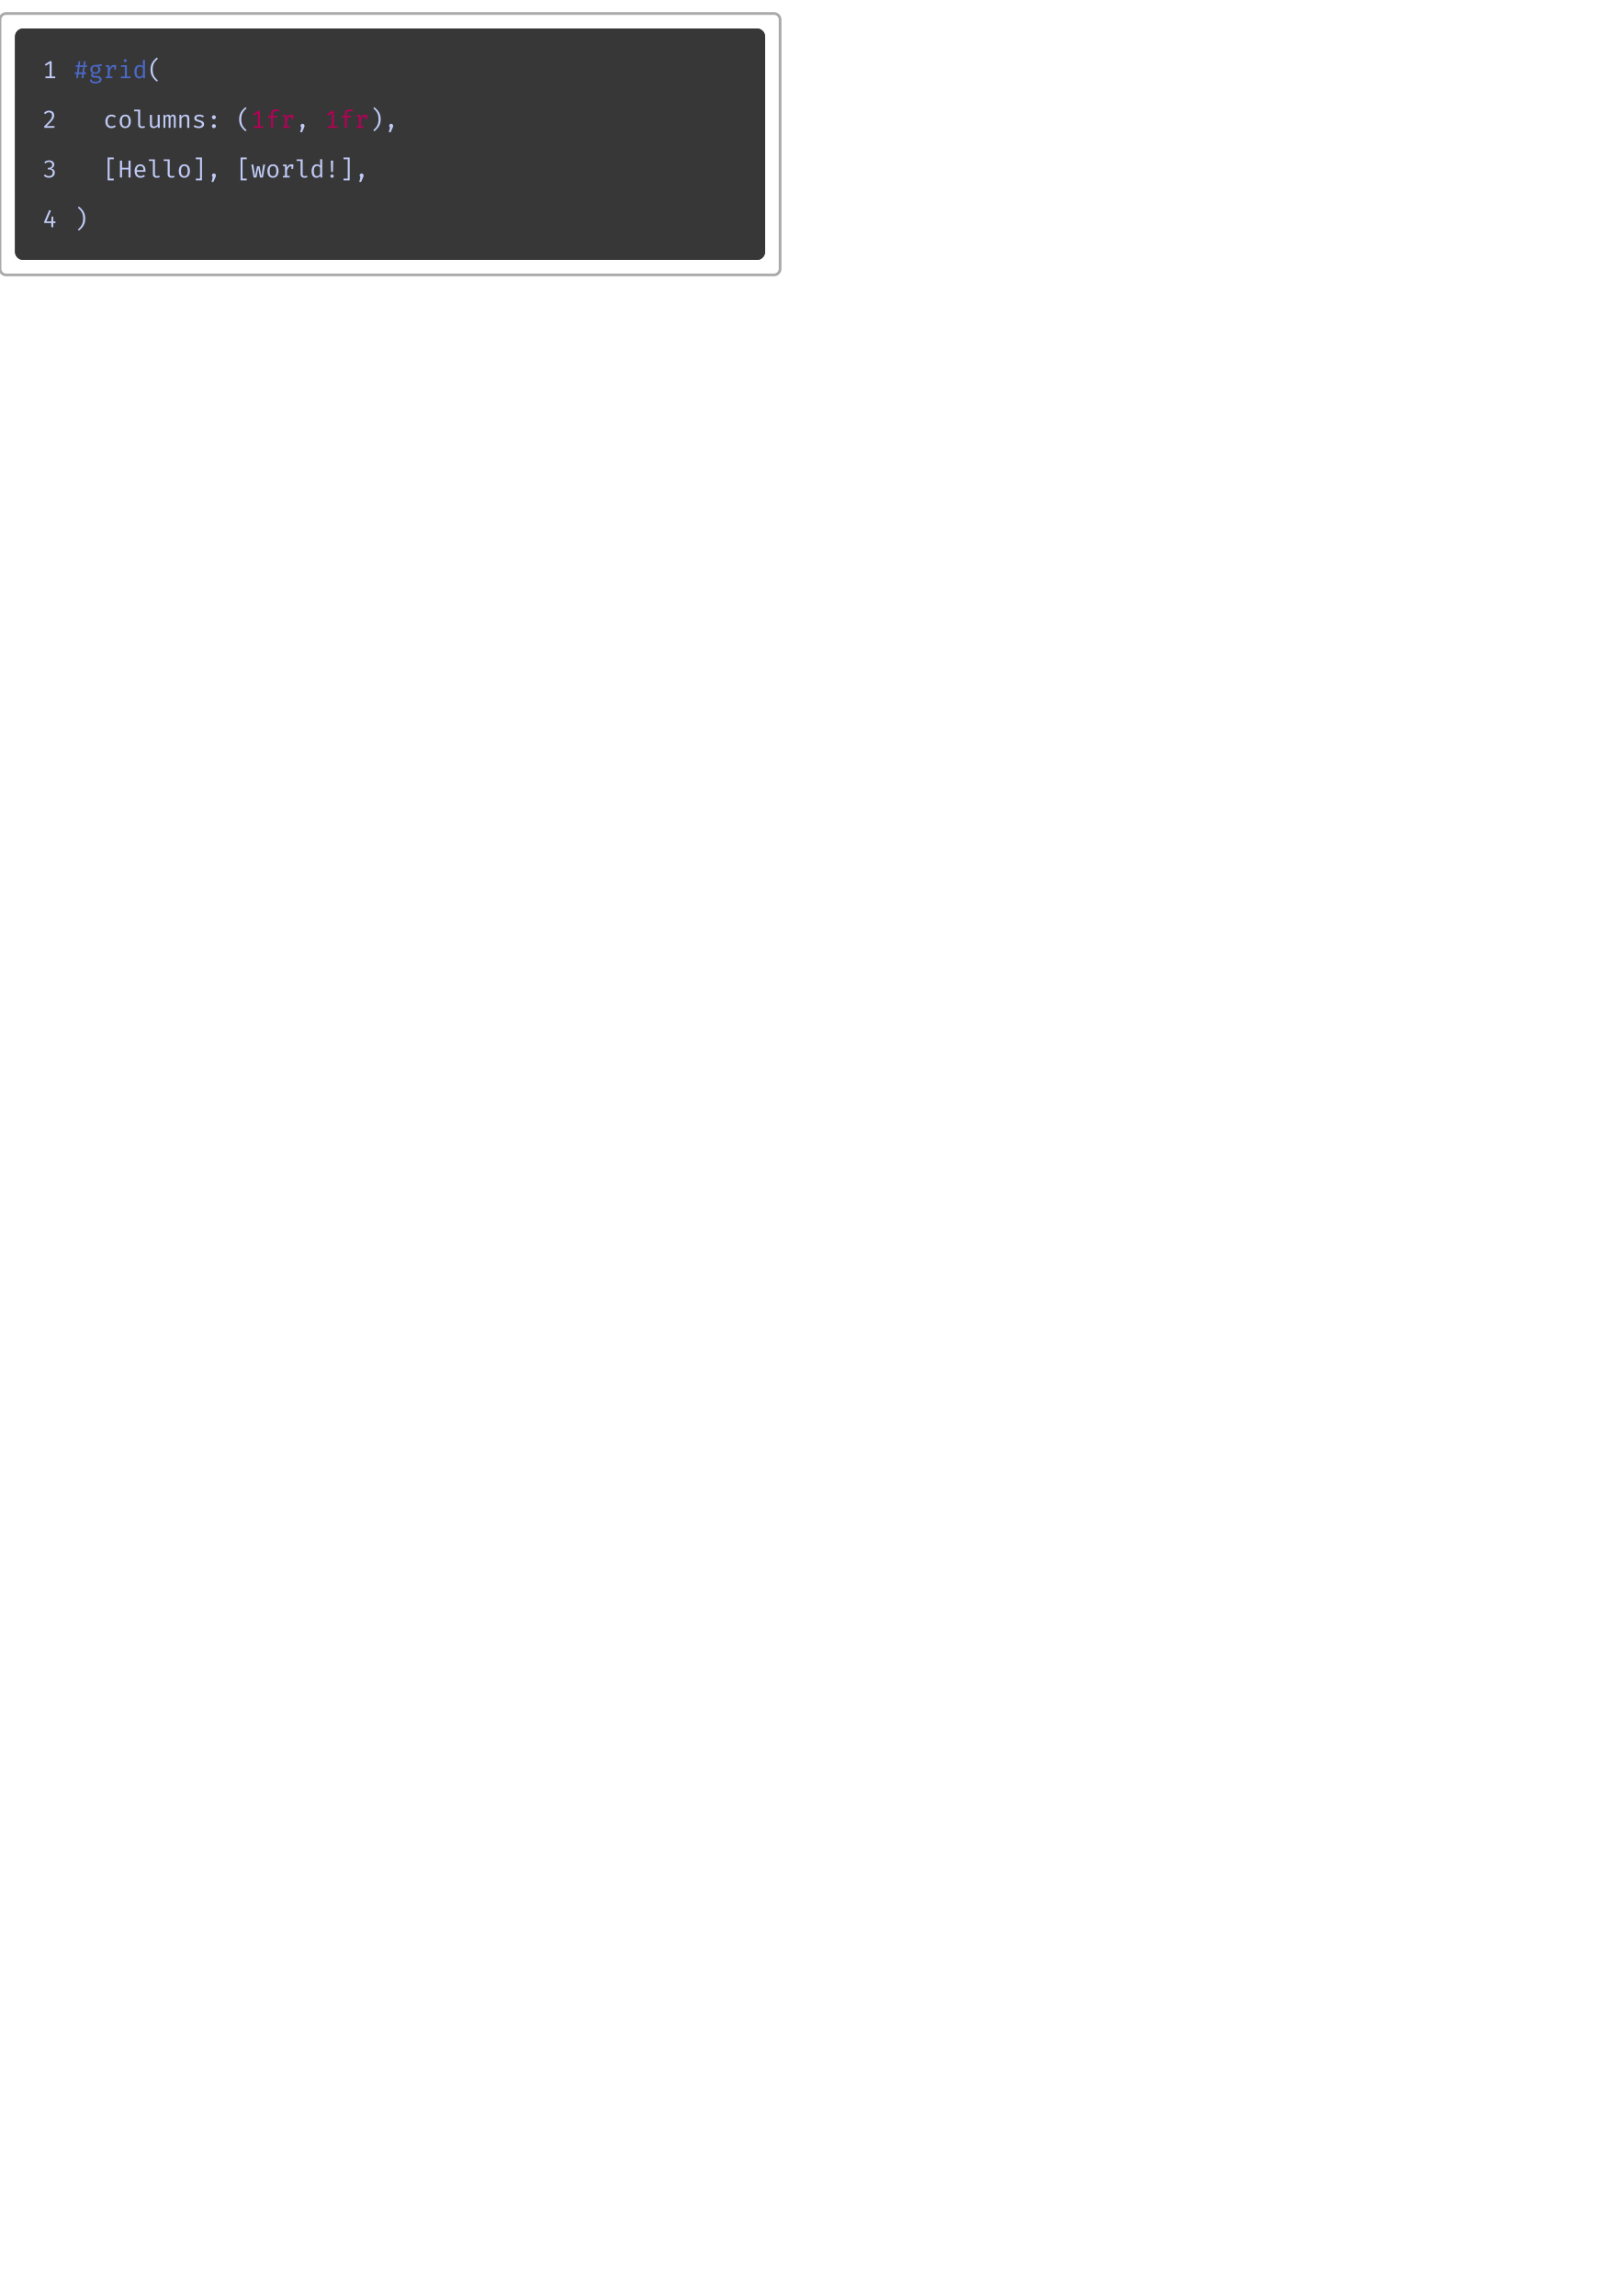
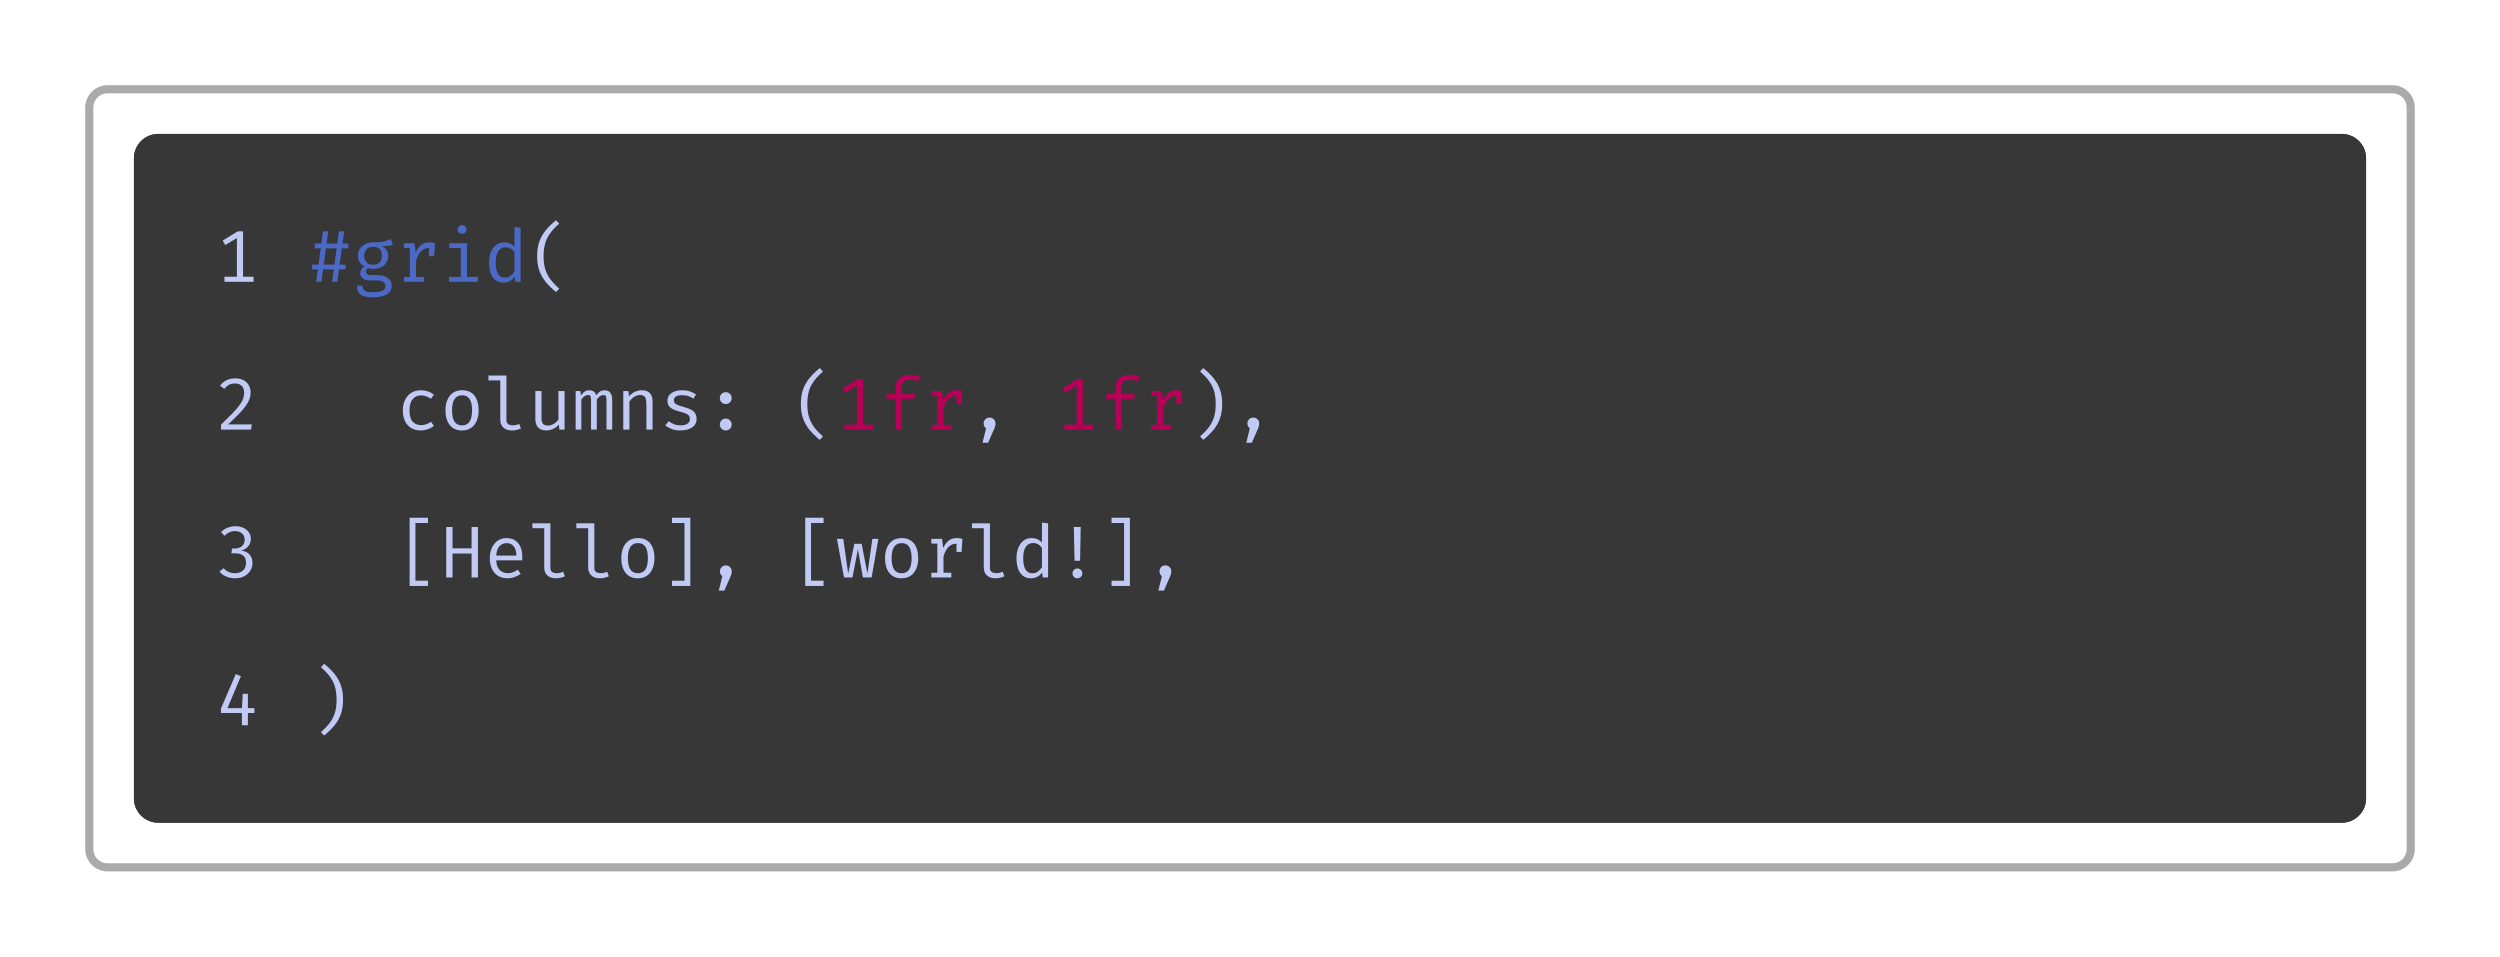
- <svg xmlns="http://www.w3.org/2000/svg" xmlns:xlink="http://www.w3.org/1999/xlink" class="typst-doc" viewBox="0 0 595.276 841.89" width="595.276pt" height="841.89pt">
+ <svg xmlns="http://www.w3.org/2000/svg" xmlns:xlink="http://www.w3.org/1999/xlink" class="typst-doc" viewBox="0 0 308 117.857" width="308pt" height="117.857pt">
  <g>
-     <g transform="translate(0 4.95)">
+     <g transform="translate(11 11)">
      <g class="typst-group">
        <g>
          <g transform="translate(-0 -0)">
            <path class="typst-shape" fill="none" stroke="#aaaaaa" stroke-width="1" stroke-linecap="butt" stroke-linejoin="miter" stroke-miterlimit="4" d="M 2.25 0 L 283.75 0 C 284.993 0 286 1.007 286 2.25 L 286 93.607 C 286 94.849 284.993 95.857 283.75 95.857 L 2.25 95.857 C 1.007 95.857 0 94.849 0 93.607 L 0 2.25 C 0 1.007 1.007 0 2.25 0 " />
          </g>
          <g transform="translate(5.5 5.5)">
            <path class="typst-shape" fill="#373737" fill-rule="nonzero" d="M 0 2.992 C 0 1.34 1.34 0 2.992 0 L 272.008 0 C 273.66 0 275 1.34 275 2.992 L 275 81.865 C 275 83.517 273.66 84.857 272.008 84.857 L 2.992 84.857 C 1.34 84.857 0 83.517 0 81.865 Z " />
          </g>
          <g transform="translate(5.5 5.5)">
-             <g class="typst-group" clip-path="url(#cDDF916132BF7A7BE68BFF7DFD102BC55)">
+             <g class="typst-group" clip-path="url(#c95AD3602844FFC55494671F17E049D06)">
              <g>
                <g transform="translate(0 0)">
                  <g class="typst-group">
                    <g>
                      <g transform="translate(-0 -0)">
                        <path class="typst-shape" fill="#373737" fill-rule="nonzero" d="M 0 2.992 C 0 1.34 1.34 0 2.992 0 L 272.008 0 C 273.66 0 275 1.34 275 2.992 L 275 6 L 0 6 Z " />
                      </g>
                    </g>
                  </g>
                </g>
                <g transform="translate(0 6)">
                  <g class="typst-group">
                    <g>
                      <g transform="translate(0 0)">
                        <g class="typst-group">
                          <g>
                            <g transform="translate(-0 -0)">
                              <path class="typst-shape" fill="#373737" fill-rule="nonzero" d="M 0 0 L 0 18.214 L 18.48 18.214 L 18.48 0 Z " />
                            </g>
                            <g transform="translate(10.07262 12.21415)">
                              <g class="typst-text" transform="scale(1, -1)">
                                <use xlink:href="#g29222744C3119C4E19CAA07719ED86D1" x="0" fill="#c0caf5" fill-rule="nonzero" />
                              </g>
                            </g>
                          </g>
                        </g>
                      </g>
                      <g transform="translate(0 18.21415)">
                        <g class="typst-group">
                          <g>
                            <g transform="translate(-0 -0)">
                              <path class="typst-shape" fill="#373737" fill-rule="nonzero" d="M 0 0 L 0 18.214 L 18.48 18.214 L 18.48 0 Z " />
                            </g>
                            <g transform="translate(10.07262 12.21415)">
                              <g class="typst-text" transform="scale(1, -1)">
                                <use xlink:href="#g217580D7F423665737282CD062A00EA7" x="0" fill="#c0caf5" fill-rule="nonzero" />
                              </g>
                            </g>
                          </g>
                        </g>
                      </g>
                      <g transform="translate(0 36.42831)">
                        <g class="typst-group">
                          <g>
                            <g transform="translate(-0 -0)">
                              <path class="typst-shape" fill="#373737" fill-rule="nonzero" d="M 0 0 L 0 18.214 L 18.48 18.214 L 18.48 0 Z " />
                            </g>
                            <g transform="translate(10.07262 12.21415)">
                              <g class="typst-text" transform="scale(1, -1)">
                                <use xlink:href="#gC90E6003EEC6D0EA982F0FD2010583BF" x="0" fill="#c0caf5" fill-rule="nonzero" />
                              </g>
                            </g>
                          </g>
                        </g>
                      </g>
                      <g transform="translate(0 54.64246)">
                        <g class="typst-group">
                          <g>
                            <g transform="translate(-0 -0)">
                              <path class="typst-shape" fill="#373737" fill-rule="nonzero" d="M 0 0 L 0 18.214 L 18.48 18.214 L 18.48 0 Z " />
                            </g>
                            <g transform="translate(10.07262 12.21415)">
                              <g class="typst-text" transform="scale(1, -1)">
                                <use xlink:href="#g57DEA12488AA19F65ACCBA89CE1A076E" x="0" fill="#c0caf5" fill-rule="nonzero" />
                              </g>
                            </g>
                          </g>
                        </g>
                      </g>
                    </g>
                  </g>
                </g>
                <g transform="translate(18.48 6)">
                  <g class="typst-group">
                    <g>
                      <g transform="translate(0 0)">
                        <g class="typst-group">
                          <g>
                            <g transform="translate(-0 -0)">
                              <path class="typst-shape" fill="#373737" fill-rule="nonzero" d="M 0 0 L 0 18.214 L 256.52 18.214 L 256.52 0 Z " />
                            </g>
                            <g transform="translate(2.992 12.21415)">
                              <g class="typst-text" transform="scale(1, -1)">
                                <use xlink:href="#g74B808650D57505A5C0AA9E963D71788" x="0" fill="#4b69c6" fill-rule="nonzero" />
                              </g>
                            </g>
                            <g transform="translate(8.407385 12.21415)">
                              <g class="typst-text" transform="scale(1, -1)">
                                <use xlink:href="#g608F3DC96B8044697391D2C6D88D5E29" x="0" fill="#4b69c6" fill-rule="nonzero" />
                                <use xlink:href="#g37ED1BD49742501F4CB9AD7EB0EE6BD7" x="5.415" fill="#4b69c6" fill-rule="nonzero" />
                                <use xlink:href="#g27A78CCD5F568268907C2E11F7095307" x="10.831" fill="#4b69c6" fill-rule="nonzero" />
                                <use xlink:href="#g33088D64550F31D74747C81BB90D1CC4" x="16.246" fill="#4b69c6" fill-rule="nonzero" />
                              </g>
                            </g>
                            <g transform="translate(30.06892 12.21415)">
                              <g class="typst-text" transform="scale(1, -1)">
                                <use xlink:href="#g90D5AB58DC2CB0AA3E36DBA5908609BB" x="0" fill="#c0caf5" fill-rule="nonzero" />
                              </g>
                            </g>
                          </g>
                        </g>
                      </g>
                      <g transform="translate(0 18.21415)">
                        <g class="typst-group">
                          <g>
                            <g transform="translate(-0 -0)">
                              <path class="typst-shape" fill="#373737" fill-rule="nonzero" d="M 0 0 L 0 18.214 L 256.52 18.214 L 256.52 0 Z " />
                            </g>
                            <g transform="translate(2.992 12.21415)">
                              <g class="typst-text" transform="scale(1, -1)" />
                            </g>
                            <g transform="translate(13.82277 12.21415)">
                              <g class="typst-text" transform="scale(1, -1)">
                                <use xlink:href="#g4511950C6B46377F1A0E3C1FFA3A04CC" x="0" fill="#c0caf5" fill-rule="nonzero" />
                                <use xlink:href="#gE04C94C0AB65053C1685FC582D867715" x="5.415" fill="#c0caf5" fill-rule="nonzero" />
                                <use xlink:href="#g916A8F0E0D247D10B291E968FCC48A85" x="10.831" fill="#c0caf5" fill-rule="nonzero" />
                                <use xlink:href="#g7CB5804B5F57DC45A64F404ACBD77DE0" x="16.246" fill="#c0caf5" fill-rule="nonzero" />
                                <use xlink:href="#g1DE327B53DA9AB5A73E8F4343AC4BD25" x="21.662" fill="#c0caf5" fill-rule="nonzero" />
                                <use xlink:href="#g82FAD4DF3B7FE3F7DAC879C28D4E825" x="27.077" fill="#c0caf5" fill-rule="nonzero" />
                                <use xlink:href="#g84A3E4E9C9221C81857D56B9B19DE1D" x="32.492" fill="#c0caf5" fill-rule="nonzero" />
                              </g>
                            </g>
                            <g transform="translate(51.73046 12.21415)">
                              <g class="typst-text" transform="scale(1, -1)">
                                <use xlink:href="#g2BFA65DD2C2E19C6ED59360704563AA" x="0" fill="#c0caf5" fill-rule="nonzero" />
                              </g>
                            </g>
                            <g transform="translate(57.14585 12.21415)">
                              <g class="typst-text" transform="scale(1, -1)" />
                            </g>
                            <g transform="translate(62.56123 12.21415)">
                              <g class="typst-text" transform="scale(1, -1)">
                                <use xlink:href="#g90D5AB58DC2CB0AA3E36DBA5908609BB" x="0" fill="#c0caf5" fill-rule="nonzero" />
                              </g>
                            </g>
                            <g transform="translate(67.97662 12.21415)">
                              <g class="typst-text" transform="scale(1, -1)">
                                <use xlink:href="#g29222744C3119C4E19CAA07719ED86D1" x="0" fill="#b60157" fill-rule="nonzero" />
                                <use xlink:href="#g484ABFB3412814419A0E36C3D1F11C3A" x="5.415" fill="#b60157" fill-rule="nonzero" />
                                <use xlink:href="#g37ED1BD49742501F4CB9AD7EB0EE6BD7" x="10.831" fill="#b60157" fill-rule="nonzero" />
                              </g>
                            </g>
                            <g transform="translate(84.22277 12.21415)">
                              <g class="typst-text" transform="scale(1, -1)">
                                <use xlink:href="#g4470602BD832C39F63FA62C1567CE412" x="0" fill="#c0caf5" fill-rule="nonzero" />
                              </g>
                            </g>
                            <g transform="translate(89.63815 12.21415)">
                              <g class="typst-text" transform="scale(1, -1)" />
                            </g>
                            <g transform="translate(95.05354 12.21415)">
                              <g class="typst-text" transform="scale(1, -1)">
                                <use xlink:href="#g29222744C3119C4E19CAA07719ED86D1" x="0" fill="#b60157" fill-rule="nonzero" />
                                <use xlink:href="#g484ABFB3412814419A0E36C3D1F11C3A" x="5.415" fill="#b60157" fill-rule="nonzero" />
                                <use xlink:href="#g37ED1BD49742501F4CB9AD7EB0EE6BD7" x="10.831" fill="#b60157" fill-rule="nonzero" />
                              </g>
                            </g>
                            <g transform="translate(111.2997 12.21415)">
                              <g class="typst-text" transform="scale(1, -1)">
                                <use xlink:href="#g78ACBEB2315E2F180A5164E7D2570692" x="0" fill="#c0caf5" fill-rule="nonzero" />
                              </g>
                            </g>
                            <g transform="translate(116.7151 12.21415)">
                              <g class="typst-text" transform="scale(1, -1)">
                                <use xlink:href="#g4470602BD832C39F63FA62C1567CE412" x="0" fill="#c0caf5" fill-rule="nonzero" />
                              </g>
                            </g>
                          </g>
                        </g>
                      </g>
                      <g transform="translate(0 36.42831)">
                        <g class="typst-group">
                          <g>
                            <g transform="translate(-0 -0)">
                              <path class="typst-shape" fill="#373737" fill-rule="nonzero" d="M 0 0 L 0 18.214 L 256.52 18.214 L 256.52 0 Z " />
                            </g>
                            <g transform="translate(2.992 12.21415)">
                              <g class="typst-text" transform="scale(1, -1)" />
                            </g>
                            <g transform="translate(13.82277 12.21415)">
                              <g class="typst-text" transform="scale(1, -1)">
                                <use xlink:href="#g409DF4D1F564CE7C7A6EF2609F6B8006" x="0" fill="#c0caf5" fill-rule="nonzero" />
                              </g>
                            </g>
                            <g transform="translate(19.23815 12.21415)">
                              <g class="typst-text" transform="scale(1, -1)">
                                <use xlink:href="#g640EAD9B528B8FBC2255F04B306DB18D" x="0" fill="#c0caf5" fill-rule="nonzero" />
                                <use xlink:href="#g567D8551B1FAF30C37441CFD6796FE31" x="5.415" fill="#c0caf5" fill-rule="nonzero" />
                                <use xlink:href="#g916A8F0E0D247D10B291E968FCC48A85" x="10.831" fill="#c0caf5" fill-rule="nonzero" />
                                <use xlink:href="#g916A8F0E0D247D10B291E968FCC48A85" x="16.246" fill="#c0caf5" fill-rule="nonzero" />
                                <use xlink:href="#gE04C94C0AB65053C1685FC582D867715" x="21.662" fill="#c0caf5" fill-rule="nonzero" />
                              </g>
                            </g>
                            <g transform="translate(46.31508 12.21415)">
                              <g class="typst-text" transform="scale(1, -1)">
                                <use xlink:href="#gFB293E2C0B602818053C09CA41F8DDC4" x="0" fill="#c0caf5" fill-rule="nonzero" />
                              </g>
                            </g>
                            <g transform="translate(51.73046 12.21415)">
                              <g class="typst-text" transform="scale(1, -1)">
                                <use xlink:href="#g4470602BD832C39F63FA62C1567CE412" x="0" fill="#c0caf5" fill-rule="nonzero" />
                              </g>
                            </g>
                            <g transform="translate(57.14585 12.21415)">
                              <g class="typst-text" transform="scale(1, -1)" />
                            </g>
                            <g transform="translate(62.56123 12.21415)">
                              <g class="typst-text" transform="scale(1, -1)">
                                <use xlink:href="#g409DF4D1F564CE7C7A6EF2609F6B8006" x="0" fill="#c0caf5" fill-rule="nonzero" />
                              </g>
                            </g>
                            <g transform="translate(67.97662 12.21415)">
                              <g class="typst-text" transform="scale(1, -1)">
                                <use xlink:href="#g3BDC88331E1FCE0E990250A7F981B9B" x="0" fill="#c0caf5" fill-rule="nonzero" />
                                <use xlink:href="#gE04C94C0AB65053C1685FC582D867715" x="5.415" fill="#c0caf5" fill-rule="nonzero" />
                                <use xlink:href="#g37ED1BD49742501F4CB9AD7EB0EE6BD7" x="10.831" fill="#c0caf5" fill-rule="nonzero" />
                                <use xlink:href="#g916A8F0E0D247D10B291E968FCC48A85" x="16.246" fill="#c0caf5" fill-rule="nonzero" />
                                <use xlink:href="#g33088D64550F31D74747C81BB90D1CC4" x="21.662" fill="#c0caf5" fill-rule="nonzero" />
                                <use xlink:href="#g8D60CCA19AB9B7BA4604A22DE7FD9B87" x="27.077" fill="#c0caf5" fill-rule="nonzero" />
                              </g>
                            </g>
                            <g transform="translate(100.4689 12.21415)">
                              <g class="typst-text" transform="scale(1, -1)">
                                <use xlink:href="#gFB293E2C0B602818053C09CA41F8DDC4" x="0" fill="#c0caf5" fill-rule="nonzero" />
                              </g>
                            </g>
                            <g transform="translate(105.8843 12.21415)">
                              <g class="typst-text" transform="scale(1, -1)">
                                <use xlink:href="#g4470602BD832C39F63FA62C1567CE412" x="0" fill="#c0caf5" fill-rule="nonzero" />
                              </g>
                            </g>
                          </g>
                        </g>
                      </g>
                      <g transform="translate(0 54.64246)">
                        <g class="typst-group">
                          <g>
                            <g transform="translate(-0 -0)">
                              <path class="typst-shape" fill="#373737" fill-rule="nonzero" d="M 0 0 L 0 18.214 L 256.52 18.214 L 256.52 0 Z " />
                            </g>
                            <g transform="translate(2.992 12.21415)">
                              <g class="typst-text" transform="scale(1, -1)">
                                <use xlink:href="#g78ACBEB2315E2F180A5164E7D2570692" x="0" fill="#c0caf5" fill-rule="nonzero" />
                              </g>
                            </g>
                          </g>
                        </g>
                      </g>
                    </g>
                  </g>
                </g>
                <g transform="translate(0 78.85662)">
                  <g class="typst-group">
                    <g>
                      <g transform="translate(-0 -0)">
                        <path class="typst-shape" fill="#373737" fill-rule="nonzero" d="M 0 0 L 275 0 L 275 3.008 C 275 4.66 273.66 6 272.008 6 L 2.992 6 C 1.34 6 0 4.66 0 3.008 Z " />
                      </g>
                    </g>
                  </g>
                </g>
              </g>
            </g>
          </g>
        </g>
      </g>
    </g>
  </g>
  <defs id="glyph">
    <symbol id="g29222744C3119C4E19CAA07719ED86D1" overflow="visible">
      <path d="M 4.671 0.618 L 4.671 0 L 1.083 0 L 1.083 0.618 L 2.613 0.618 L 2.613 5.393 L 1.187 4.526 L 0.857 5.068 L 2.708 6.214 L 3.371 6.214 L 3.371 0.618 L 4.671 0.618 Z " />
    </symbol>
    <symbol id="g217580D7F423665737282CD062A00EA7" overflow="visible">
      <path d="M 2.432 6.313 Q 3.019 6.313 3.439 6.086 Q 3.858 5.858 4.082 5.465 Q 4.305 5.072 4.305 4.581 Q 4.305 4.152 4.156 3.743 Q 4.007 3.335 3.68 2.886 Q 3.353 2.437 2.821 1.891 Q 2.288 1.345 1.521 0.645 L 4.45 0.645 L 4.355 0 L 0.659 0 L 0.659 0.618 Q 1.539 1.462 2.096 2.044 Q 2.654 2.626 2.96 3.048 Q 3.267 3.47 3.387 3.822 Q 3.506 4.174 3.506 4.553 Q 3.506 5.077 3.213 5.379 Q 2.92 5.682 2.396 5.682 Q 1.936 5.682 1.643 5.524 Q 1.349 5.366 1.056 5.018 L 0.533 5.424 Q 0.903 5.876 1.352 6.095 Q 1.801 6.313 2.432 6.313 Z " />
    </symbol>
    <symbol id="gC90E6003EEC6D0EA982F0FD2010583BF" overflow="visible">
      <path d="M 2.423 6.313 Q 3.01 6.313 3.439 6.101 Q 3.867 5.889 4.1 5.537 Q 4.332 5.185 4.332 4.761 Q 4.332 4.382 4.165 4.077 Q 3.998 3.773 3.723 3.574 Q 3.448 3.376 3.118 3.312 Q 3.484 3.285 3.807 3.107 Q 4.129 2.929 4.33 2.599 Q 4.531 2.27 4.531 1.792 Q 4.531 1.255 4.26 0.824 Q 3.989 0.393 3.504 0.144 Q 3.019 -0.104 2.374 -0.104 Q 1.85 -0.104 1.336 0.095 Q 0.821 0.293 0.465 0.727 L 0.975 1.142 Q 1.241 0.83 1.609 0.677 Q 1.977 0.523 2.356 0.523 Q 3.006 0.523 3.371 0.864 Q 3.737 1.205 3.737 1.792 Q 3.737 2.455 3.369 2.712 Q 3.001 2.969 2.45 2.969 L 1.927 2.969 L 2.022 3.57 L 2.387 3.57 Q 2.69 3.57 2.958 3.687 Q 3.227 3.804 3.398 4.043 Q 3.57 4.283 3.57 4.653 Q 3.57 5.167 3.227 5.438 Q 2.884 5.709 2.396 5.709 Q 1.99 5.709 1.688 5.567 Q 1.385 5.424 1.079 5.136 L 0.659 5.6 Q 1.056 5.975 1.503 6.144 Q 1.95 6.313 2.423 6.313 Z " />
    </symbol>
    <symbol id="g57DEA12488AA19F65ACCBA89CE1A076E" overflow="visible">
      <path d="M 3.967 3.881 L 3.967 2.117 L 4.77 2.117 L 4.77 1.512 L 3.967 1.512 L 3.967 0 L 3.236 0 L 3.231 1.512 L 0.65 1.512 L 0.65 2.062 L 2.473 6.313 L 3.105 6.047 L 1.453 2.117 L 3.236 2.117 L 3.335 3.881 L 3.967 3.881 Z " />
    </symbol>
    <symbol id="g74B808650D57505A5C0AA9E963D71788" overflow="visible">
      <path d="M 4.138 4.116 L 3.872 2.117 L 4.603 2.117 L 4.603 1.53 L 3.786 1.53 L 3.597 0 L 2.947 0 L 3.15 1.53 L 1.837 1.53 L 1.638 0 L 0.988 0 L 1.191 1.53 L 0.478 1.53 L 0.478 2.117 L 1.268 2.117 L 1.543 4.116 L 0.812 4.116 L 0.812 4.707 L 1.62 4.707 L 1.819 6.214 L 2.469 6.214 L 2.252 4.707 L 3.579 4.707 L 3.777 6.214 L 4.427 6.214 L 4.215 4.707 L 4.937 4.707 L 4.937 4.116 L 4.138 4.116 Z M 1.913 2.117 L 3.227 2.117 L 3.502 4.116 L 2.18 4.116 L 1.913 2.117 Z " />
    </symbol>
    <symbol id="g608F3DC96B8044697391D2C6D88D5E29" overflow="visible">
      <path d="M 4.77 5.257 L 5.005 4.544 Q 4.698 4.45 4.357 4.427 Q 4.016 4.405 3.615 4.405 Q 4.441 4.025 4.441 3.209 Q 4.441 2.505 3.969 2.049 Q 3.497 1.593 2.654 1.593 Q 2.414 1.593 2.254 1.616 Q 2.094 1.638 1.945 1.683 Q 1.837 1.607 1.767 1.482 Q 1.697 1.358 1.697 1.223 Q 1.697 1.051 1.832 0.939 Q 1.968 0.826 2.333 0.826 L 3.191 0.826 Q 3.669 0.826 4.048 0.654 Q 4.427 0.483 4.648 0.192 Q 4.869 -0.099 4.869 -0.465 Q 4.869 -1.164 4.276 -1.539 Q 3.682 -1.913 2.599 -1.913 Q 1.841 -1.913 1.403 -1.758 Q 0.966 -1.602 0.778 -1.284 Q 0.591 -0.966 0.591 -0.483 L 1.277 -0.483 Q 1.277 -0.758 1.385 -0.939 Q 1.494 -1.119 1.778 -1.207 Q 2.062 -1.295 2.595 -1.295 Q 3.38 -1.295 3.741 -1.099 Q 4.102 -0.903 4.102 -0.514 Q 4.102 -0.176 3.795 -0.005 Q 3.488 0.167 3.028 0.167 L 2.18 0.167 Q 1.561 0.167 1.273 0.438 Q 0.984 0.709 0.984 1.061 Q 0.984 1.548 1.507 1.891 Q 0.709 2.315 0.709 3.204 Q 0.709 3.687 0.948 4.059 Q 1.187 4.432 1.616 4.644 Q 2.044 4.856 2.604 4.856 Q 3.204 4.856 3.579 4.905 Q 3.953 4.955 4.222 5.045 Q 4.49 5.136 4.77 5.257 Z M 2.604 4.301 Q 2.031 4.301 1.758 3.989 Q 1.485 3.678 1.485 3.204 Q 1.485 2.721 1.762 2.41 Q 2.04 2.098 2.622 2.098 Q 3.123 2.098 3.389 2.392 Q 3.655 2.685 3.655 3.209 Q 3.655 4.301 2.604 4.301 Z " />
    </symbol>
    <symbol id="g37ED1BD49742501F4CB9AD7EB0EE6BD7" overflow="visible">
      <path d="M 0.952 0 L 0.952 0.582 L 1.692 0.582 L 1.692 4.17 L 0.952 4.17 L 0.952 4.752 L 2.27 4.752 L 2.41 3.628 Q 2.685 4.215 3.078 4.535 Q 3.47 4.856 4.116 4.856 Q 4.314 4.856 4.47 4.826 Q 4.626 4.797 4.788 4.752 L 4.68 3.145 L 4.057 3.145 L 4.057 4.156 Q 4.039 4.156 4.016 4.156 Q 2.924 4.156 2.45 2.595 L 2.45 0.582 L 3.416 0.582 L 3.416 0 L 0.952 0 Z " />
    </symbol>
    <symbol id="g27A78CCD5F568268907C2E11F7095307" overflow="visible">
      <path d="M 2.708 6.977 Q 2.96 6.977 3.112 6.823 Q 3.263 6.67 3.263 6.449 Q 3.263 6.219 3.112 6.063 Q 2.96 5.907 2.708 5.907 Q 2.469 5.907 2.315 6.063 Q 2.162 6.219 2.162 6.449 Q 2.162 6.67 2.315 6.823 Q 2.469 6.977 2.708 6.977 Z M 3.312 4.752 L 3.312 0.6 L 4.653 0.6 L 4.653 0 L 1.088 0 L 1.088 0.6 L 2.554 0.6 L 2.554 4.152 L 1.133 4.152 L 1.133 4.752 L 3.312 4.752 Z " />
    </symbol>
    <symbol id="g33088D64550F31D74747C81BB90D1CC4" overflow="visible">
      <path d="M 3.75 6.76 L 4.508 6.665 L 4.508 0 L 3.845 0 L 3.773 0.627 Q 3.506 0.248 3.161 0.072 Q 2.816 -0.104 2.423 -0.104 Q 1.805 -0.104 1.403 0.208 Q 1.002 0.519 0.808 1.076 Q 0.614 1.634 0.614 2.369 Q 0.614 3.082 0.835 3.644 Q 1.056 4.206 1.473 4.529 Q 1.891 4.851 2.478 4.851 Q 3.267 4.851 3.75 4.292 L 3.75 6.76 Z M 2.676 4.242 Q 2.08 4.242 1.76 3.777 Q 1.44 3.312 1.44 2.369 Q 1.44 0.51 2.581 0.51 Q 2.983 0.51 3.272 0.738 Q 3.561 0.966 3.75 1.259 L 3.75 3.633 Q 3.556 3.922 3.281 4.082 Q 3.006 4.242 2.676 4.242 Z " />
    </symbol>
    <symbol id="g90D5AB58DC2CB0AA3E36DBA5908609BB" overflow="visible">
      <path d="M 1.918 3.159 Q 1.918 2.216 2.132 1.532 Q 2.347 0.848 2.775 0.284 Q 3.204 -0.28 3.849 -0.848 L 3.452 -1.264 Q 2.721 -0.668 2.2 -0.041 Q 1.679 0.587 1.401 1.358 Q 1.124 2.13 1.124 3.159 Q 1.124 4.188 1.401 4.96 Q 1.679 5.731 2.2 6.359 Q 2.721 6.986 3.452 7.582 L 3.849 7.166 Q 3.362 6.733 2.999 6.316 Q 2.635 5.898 2.396 5.438 Q 2.157 4.978 2.038 4.423 Q 1.918 3.867 1.918 3.159 Z " />
    </symbol>
    <symbol id="g4511950C6B46377F1A0E3C1FFA3A04CC" overflow="visible">
      <path d="M 3.055 0.551 Q 3.412 0.551 3.721 0.666 Q 4.03 0.781 4.292 0.966 L 4.662 0.469 Q 4.35 0.203 3.913 0.05 Q 3.475 -0.104 3.055 -0.104 Q 2.347 -0.104 1.848 0.201 Q 1.349 0.505 1.088 1.058 Q 0.826 1.611 0.826 2.356 Q 0.826 3.069 1.088 3.633 Q 1.349 4.197 1.85 4.524 Q 2.351 4.851 3.064 4.851 Q 3.971 4.851 4.653 4.301 L 4.283 3.795 Q 3.664 4.219 3.055 4.219 Q 2.441 4.219 2.044 3.757 Q 1.647 3.294 1.647 2.356 Q 1.647 1.403 2.044 0.977 Q 2.441 0.551 3.055 0.551 Z " />
    </symbol>
    <symbol id="gE04C94C0AB65053C1685FC582D867715" overflow="visible">
      <path d="M 2.717 4.851 Q 3.723 4.851 4.238 4.179 Q 4.752 3.506 4.752 2.378 Q 4.752 1.652 4.517 1.092 Q 4.283 0.533 3.827 0.214 Q 3.371 -0.104 2.708 -0.104 Q 1.701 -0.104 1.182 0.573 Q 0.663 1.25 0.663 2.369 Q 0.663 3.1 0.898 3.662 Q 1.133 4.224 1.591 4.538 Q 2.049 4.851 2.717 4.851 Z M 2.717 4.233 Q 2.103 4.233 1.789 3.777 Q 1.476 3.321 1.476 2.369 Q 1.476 1.426 1.785 0.973 Q 2.094 0.519 2.708 0.519 Q 3.321 0.519 3.631 0.975 Q 3.94 1.431 3.94 2.378 Q 3.94 3.326 3.633 3.779 Q 3.326 4.233 2.717 4.233 Z " />
    </symbol>
    <symbol id="g916A8F0E0D247D10B291E968FCC48A85" overflow="visible">
      <path d="M 2.757 6.665 L 2.757 1.173 Q 2.757 0.821 2.976 0.675 Q 3.195 0.528 3.543 0.528 Q 3.755 0.528 3.951 0.573 Q 4.147 0.618 4.341 0.695 L 4.544 0.14 Q 4.35 0.045 4.064 -0.029 Q 3.777 -0.104 3.416 -0.104 Q 2.784 -0.104 2.392 0.246 Q 1.999 0.596 1.999 1.214 L 1.999 6.065 L 0.542 6.065 L 0.542 6.665 L 2.757 6.665 Z " />
    </symbol>
    <symbol id="g7CB5804B5F57DC45A64F404ACBD77DE0" overflow="visible">
      <path d="M 1.665 4.752 L 1.665 1.385 Q 1.665 0.916 1.859 0.709 Q 2.053 0.501 2.464 0.501 Q 2.857 0.501 3.206 0.724 Q 3.556 0.948 3.75 1.255 L 3.75 4.752 L 4.508 4.752 L 4.508 0 L 3.863 0 L 3.8 0.641 Q 3.52 0.28 3.107 0.088 Q 2.694 -0.104 2.279 -0.104 Q 1.589 -0.104 1.248 0.264 Q 0.907 0.632 0.907 1.295 L 0.907 4.752 L 1.665 4.752 Z " />
    </symbol>
    <symbol id="g1DE327B53DA9AB5A73E8F4343AC4BD25" overflow="visible">
      <path d="M 4.039 4.851 Q 4.265 4.851 4.477 4.752 Q 4.689 4.653 4.824 4.368 Q 4.96 4.084 4.96 3.538 L 4.96 0 L 4.256 0 L 4.256 3.416 Q 4.256 3.863 4.201 4.062 Q 4.147 4.26 3.89 4.26 Q 3.678 4.26 3.466 4.127 Q 3.254 3.994 3.06 3.691 L 3.06 0 L 2.351 0 L 2.351 3.416 Q 2.351 3.863 2.297 4.062 Q 2.243 4.26 1.986 4.26 Q 1.765 4.26 1.557 4.127 Q 1.349 3.994 1.155 3.691 L 1.155 0 L 0.456 0 L 0.456 4.752 L 1.051 4.752 L 1.097 4.201 Q 1.291 4.477 1.532 4.664 Q 1.774 4.851 2.13 4.851 Q 2.401 4.851 2.64 4.723 Q 2.879 4.594 2.992 4.224 Q 3.186 4.504 3.43 4.678 Q 3.673 4.851 4.039 4.851 Z " />
    </symbol>
    <symbol id="g82FAD4DF3B7FE3F7DAC879C28D4E825" overflow="visible">
      <path d="M 0.907 0 L 0.907 4.752 L 1.552 4.752 L 1.611 4.093 Q 1.9 4.459 2.333 4.655 Q 2.766 4.851 3.182 4.851 Q 3.881 4.851 4.199 4.481 Q 4.517 4.111 4.517 3.452 L 4.517 0 L 3.759 0 L 3.759 2.893 Q 3.759 3.38 3.705 3.678 Q 3.651 3.976 3.477 4.116 Q 3.303 4.256 2.947 4.256 Q 2.667 4.256 2.421 4.134 Q 2.175 4.012 1.983 3.829 Q 1.792 3.646 1.665 3.461 L 1.665 0 L 0.907 0 Z " />
    </symbol>
    <symbol id="g84A3E4E9C9221C81857D56B9B19DE1D" overflow="visible">
      <path d="M 2.523 0.523 Q 3.073 0.523 3.389 0.727 Q 3.705 0.93 3.705 1.277 Q 3.705 1.489 3.626 1.647 Q 3.547 1.805 3.303 1.934 Q 3.06 2.062 2.554 2.189 Q 2.062 2.311 1.699 2.471 Q 1.336 2.631 1.135 2.888 Q 0.934 3.145 0.934 3.556 Q 0.934 4.156 1.435 4.504 Q 1.936 4.851 2.739 4.851 Q 3.312 4.851 3.739 4.698 Q 4.165 4.544 4.463 4.328 L 4.129 3.813 Q 3.863 3.998 3.536 4.118 Q 3.209 4.238 2.748 4.238 Q 2.189 4.238 1.954 4.064 Q 1.719 3.89 1.719 3.615 Q 1.719 3.403 1.834 3.265 Q 1.95 3.127 2.225 3.019 Q 2.5 2.911 2.983 2.78 Q 3.448 2.654 3.795 2.482 Q 4.143 2.311 4.335 2.033 Q 4.526 1.755 4.526 1.313 Q 4.526 0.808 4.238 0.494 Q 3.949 0.181 3.491 0.038 Q 3.033 -0.104 2.523 -0.104 Q 1.877 -0.104 1.424 0.083 Q 0.97 0.271 0.663 0.537 L 1.097 1.038 Q 1.376 0.808 1.74 0.666 Q 2.103 0.523 2.523 0.523 Z " />
    </symbol>
    <symbol id="g2BFA65DD2C2E19C6ED59360704563AA" overflow="visible">
      <path d="M 1.972 3.886 Q 1.972 4.188 2.182 4.4 Q 2.392 4.612 2.699 4.612 Q 3.015 4.612 3.224 4.4 Q 3.434 4.188 3.434 3.886 Q 3.434 3.583 3.224 3.367 Q 3.015 3.15 2.699 3.15 Q 2.392 3.15 2.182 3.367 Q 1.972 3.583 1.972 3.886 Z M 1.972 0.632 Q 1.972 0.925 2.182 1.142 Q 2.392 1.358 2.699 1.358 Q 3.015 1.358 3.224 1.142 Q 3.434 0.925 3.434 0.632 Q 3.434 0.325 3.224 0.111 Q 3.015 -0.104 2.699 -0.104 Q 2.392 -0.104 2.182 0.111 Q 1.972 0.325 1.972 0.632 Z " />
    </symbol>
    <symbol id="g484ABFB3412814419A0E36C3D1F11C3A" overflow="visible">
      <path d="M 3.714 6.76 Q 4.098 6.76 4.409 6.693 Q 4.72 6.625 5 6.503 L 4.757 5.939 Q 4.526 6.038 4.267 6.088 Q 4.007 6.137 3.737 6.137 Q 2.739 6.137 2.739 5.348 L 2.739 4.382 L 4.35 4.382 L 4.269 3.786 L 2.739 3.786 L 2.739 0 L 1.981 0 L 1.981 3.786 L 0.848 3.786 L 0.848 4.382 L 1.981 4.382 L 1.981 5.33 Q 1.981 5.772 2.209 6.092 Q 2.437 6.413 2.83 6.586 Q 3.222 6.76 3.714 6.76 Z " />
    </symbol>
    <symbol id="g4470602BD832C39F63FA62C1567CE412" overflow="visible">
      <path d="M 2.708 1.485 Q 3.019 1.485 3.229 1.273 Q 3.439 1.061 3.439 0.763 Q 3.439 0.6 3.4 0.433 Q 3.362 0.266 3.263 0.054 L 2.532 -1.62 L 1.846 -1.62 L 2.279 0.162 Q 1.986 0.375 1.986 0.763 Q 1.986 1.061 2.193 1.273 Q 2.401 1.485 2.708 1.485 Z " />
    </symbol>
    <symbol id="g78ACBEB2315E2F180A5164E7D2570692" overflow="visible">
      <path d="M 3.497 3.159 Q 3.497 3.867 3.378 4.423 Q 3.258 4.978 3.019 5.438 Q 2.78 5.898 2.417 6.316 Q 2.053 6.733 1.566 7.166 L 1.963 7.582 Q 2.694 6.986 3.215 6.359 Q 3.737 5.731 4.014 4.96 Q 4.292 4.188 4.292 3.159 Q 4.292 2.13 4.014 1.358 Q 3.737 0.587 3.215 -0.041 Q 2.694 -0.668 1.963 -1.264 L 1.566 -0.848 Q 2.211 -0.28 2.64 0.284 Q 3.069 0.848 3.283 1.532 Q 3.497 2.216 3.497 3.159 Z " />
    </symbol>
    <symbol id="g409DF4D1F564CE7C7A6EF2609F6B8006" overflow="visible">
      <path d="M 1.661 -1.042 L 1.661 7.36 L 3.922 7.36 L 3.922 6.706 L 2.378 6.706 L 2.378 -0.397 L 3.922 -0.397 L 3.922 -1.042 L 1.661 -1.042 Z " />
    </symbol>
    <symbol id="g640EAD9B528B8FBC2255F04B306DB18D" overflow="visible">
      <path d="M 3.881 0 L 3.881 2.947 L 1.534 2.947 L 1.534 0 L 0.754 0 L 0.754 6.214 L 1.534 6.214 L 1.534 3.588 L 3.881 3.588 L 3.881 6.214 L 4.662 6.214 L 4.662 0 L 3.881 0 Z " />
    </symbol>
    <symbol id="g567D8551B1FAF30C37441CFD6796FE31" overflow="visible">
      <path d="M 1.503 2.107 Q 1.534 1.282 1.938 0.905 Q 2.342 0.528 2.893 0.528 Q 3.258 0.528 3.552 0.636 Q 3.845 0.745 4.161 0.957 L 4.517 0.456 Q 4.188 0.194 3.759 0.045 Q 3.33 -0.104 2.884 -0.104 Q 2.189 -0.104 1.704 0.208 Q 1.218 0.519 0.963 1.076 Q 0.709 1.634 0.709 2.369 Q 0.709 3.091 0.963 3.651 Q 1.218 4.21 1.686 4.531 Q 2.153 4.851 2.784 4.851 Q 3.682 4.851 4.199 4.229 Q 4.716 3.606 4.716 2.523 Q 4.716 2.401 4.709 2.293 Q 4.702 2.184 4.698 2.107 L 1.503 2.107 Z M 2.793 4.229 Q 2.265 4.229 1.909 3.854 Q 1.552 3.479 1.507 2.694 L 3.985 2.694 Q 3.971 3.457 3.651 3.843 Q 3.33 4.229 2.793 4.229 Z " />
    </symbol>
    <symbol id="gFB293E2C0B602818053C09CA41F8DDC4" overflow="visible">
      <path d="M 3.755 7.36 L 3.755 -1.042 L 1.494 -1.042 L 1.494 -0.402 L 3.037 -0.402 L 3.037 6.706 L 1.494 6.706 L 1.494 7.36 L 3.755 7.36 Z " />
    </symbol>
    <symbol id="g3BDC88331E1FCE0E990250A7F981B9B" overflow="visible">
      <path d="M 4.427 0 L 3.353 0 L 2.739 3.488 L 2.071 0 L 1.024 0 L 0.158 4.752 L 0.934 4.752 L 1.539 0.469 L 2.297 4.147 L 3.195 4.147 L 3.913 0.469 L 4.517 4.752 L 5.257 4.752 L 4.427 0 Z " />
    </symbol>
    <symbol id="g8D60CCA19AB9B7BA4604A22DE7FD9B87" overflow="visible">
      <path d="M 3.109 6.214 L 3.033 2.049 L 2.351 2.049 L 2.261 6.214 L 3.109 6.214 Z M 2.699 1.106 Q 2.96 1.106 3.134 0.93 Q 3.308 0.754 3.308 0.505 Q 3.308 0.253 3.134 0.074 Q 2.96 -0.104 2.699 -0.104 Q 2.441 -0.104 2.27 0.074 Q 2.098 0.253 2.098 0.505 Q 2.098 0.754 2.27 0.93 Q 2.441 1.106 2.699 1.106 Z " />
    </symbol>
  </defs>
  <defs id="clip-path">
-     <clipPath id="cDDF916132BF7A7BE68BFF7DFD102BC55">
+     <clipPath id="c95AD3602844FFC55494671F17E049D06">
      <path d="M 0 2.992 C 0 1.34 1.34 0 2.992 0 L 272.008 0 C 273.66 0 275 1.34 275 2.992 L 275 81.865 C 275 83.517 273.66 84.857 272.008 84.857 L 2.992 84.857 C 1.34 84.857 0 83.517 0 81.865 Z " />
    </clipPath>
  </defs>
</svg>
